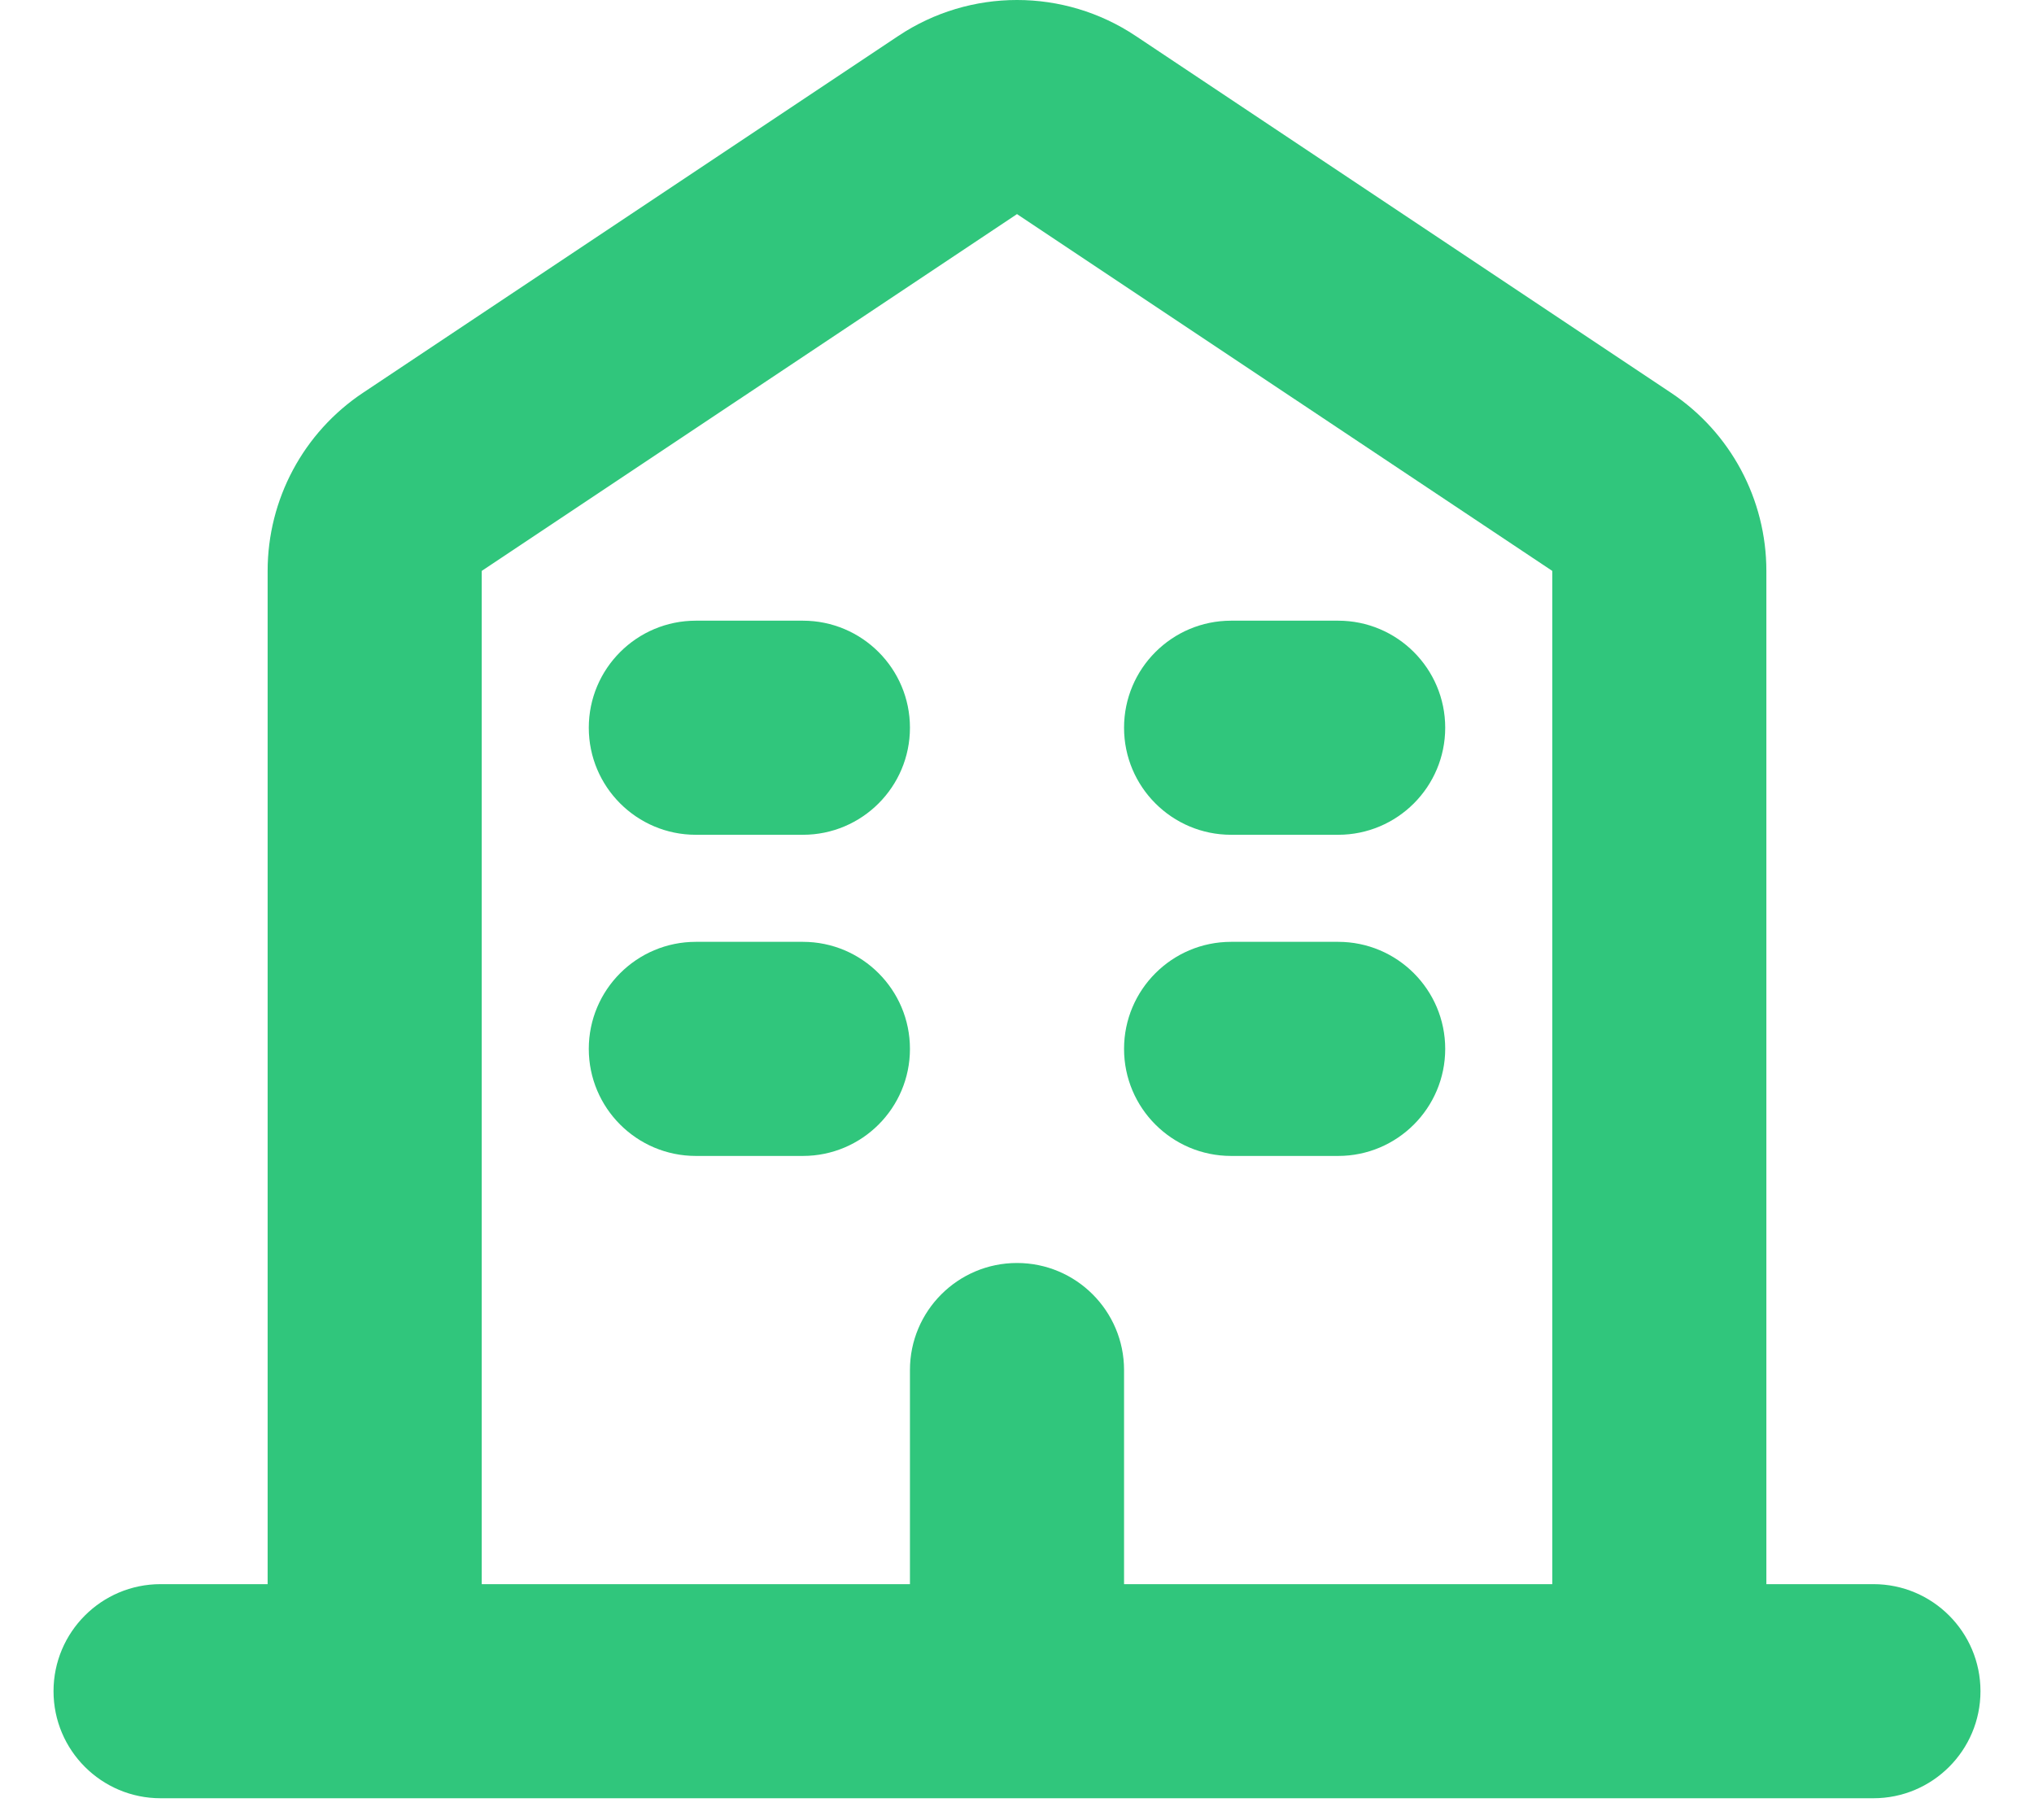
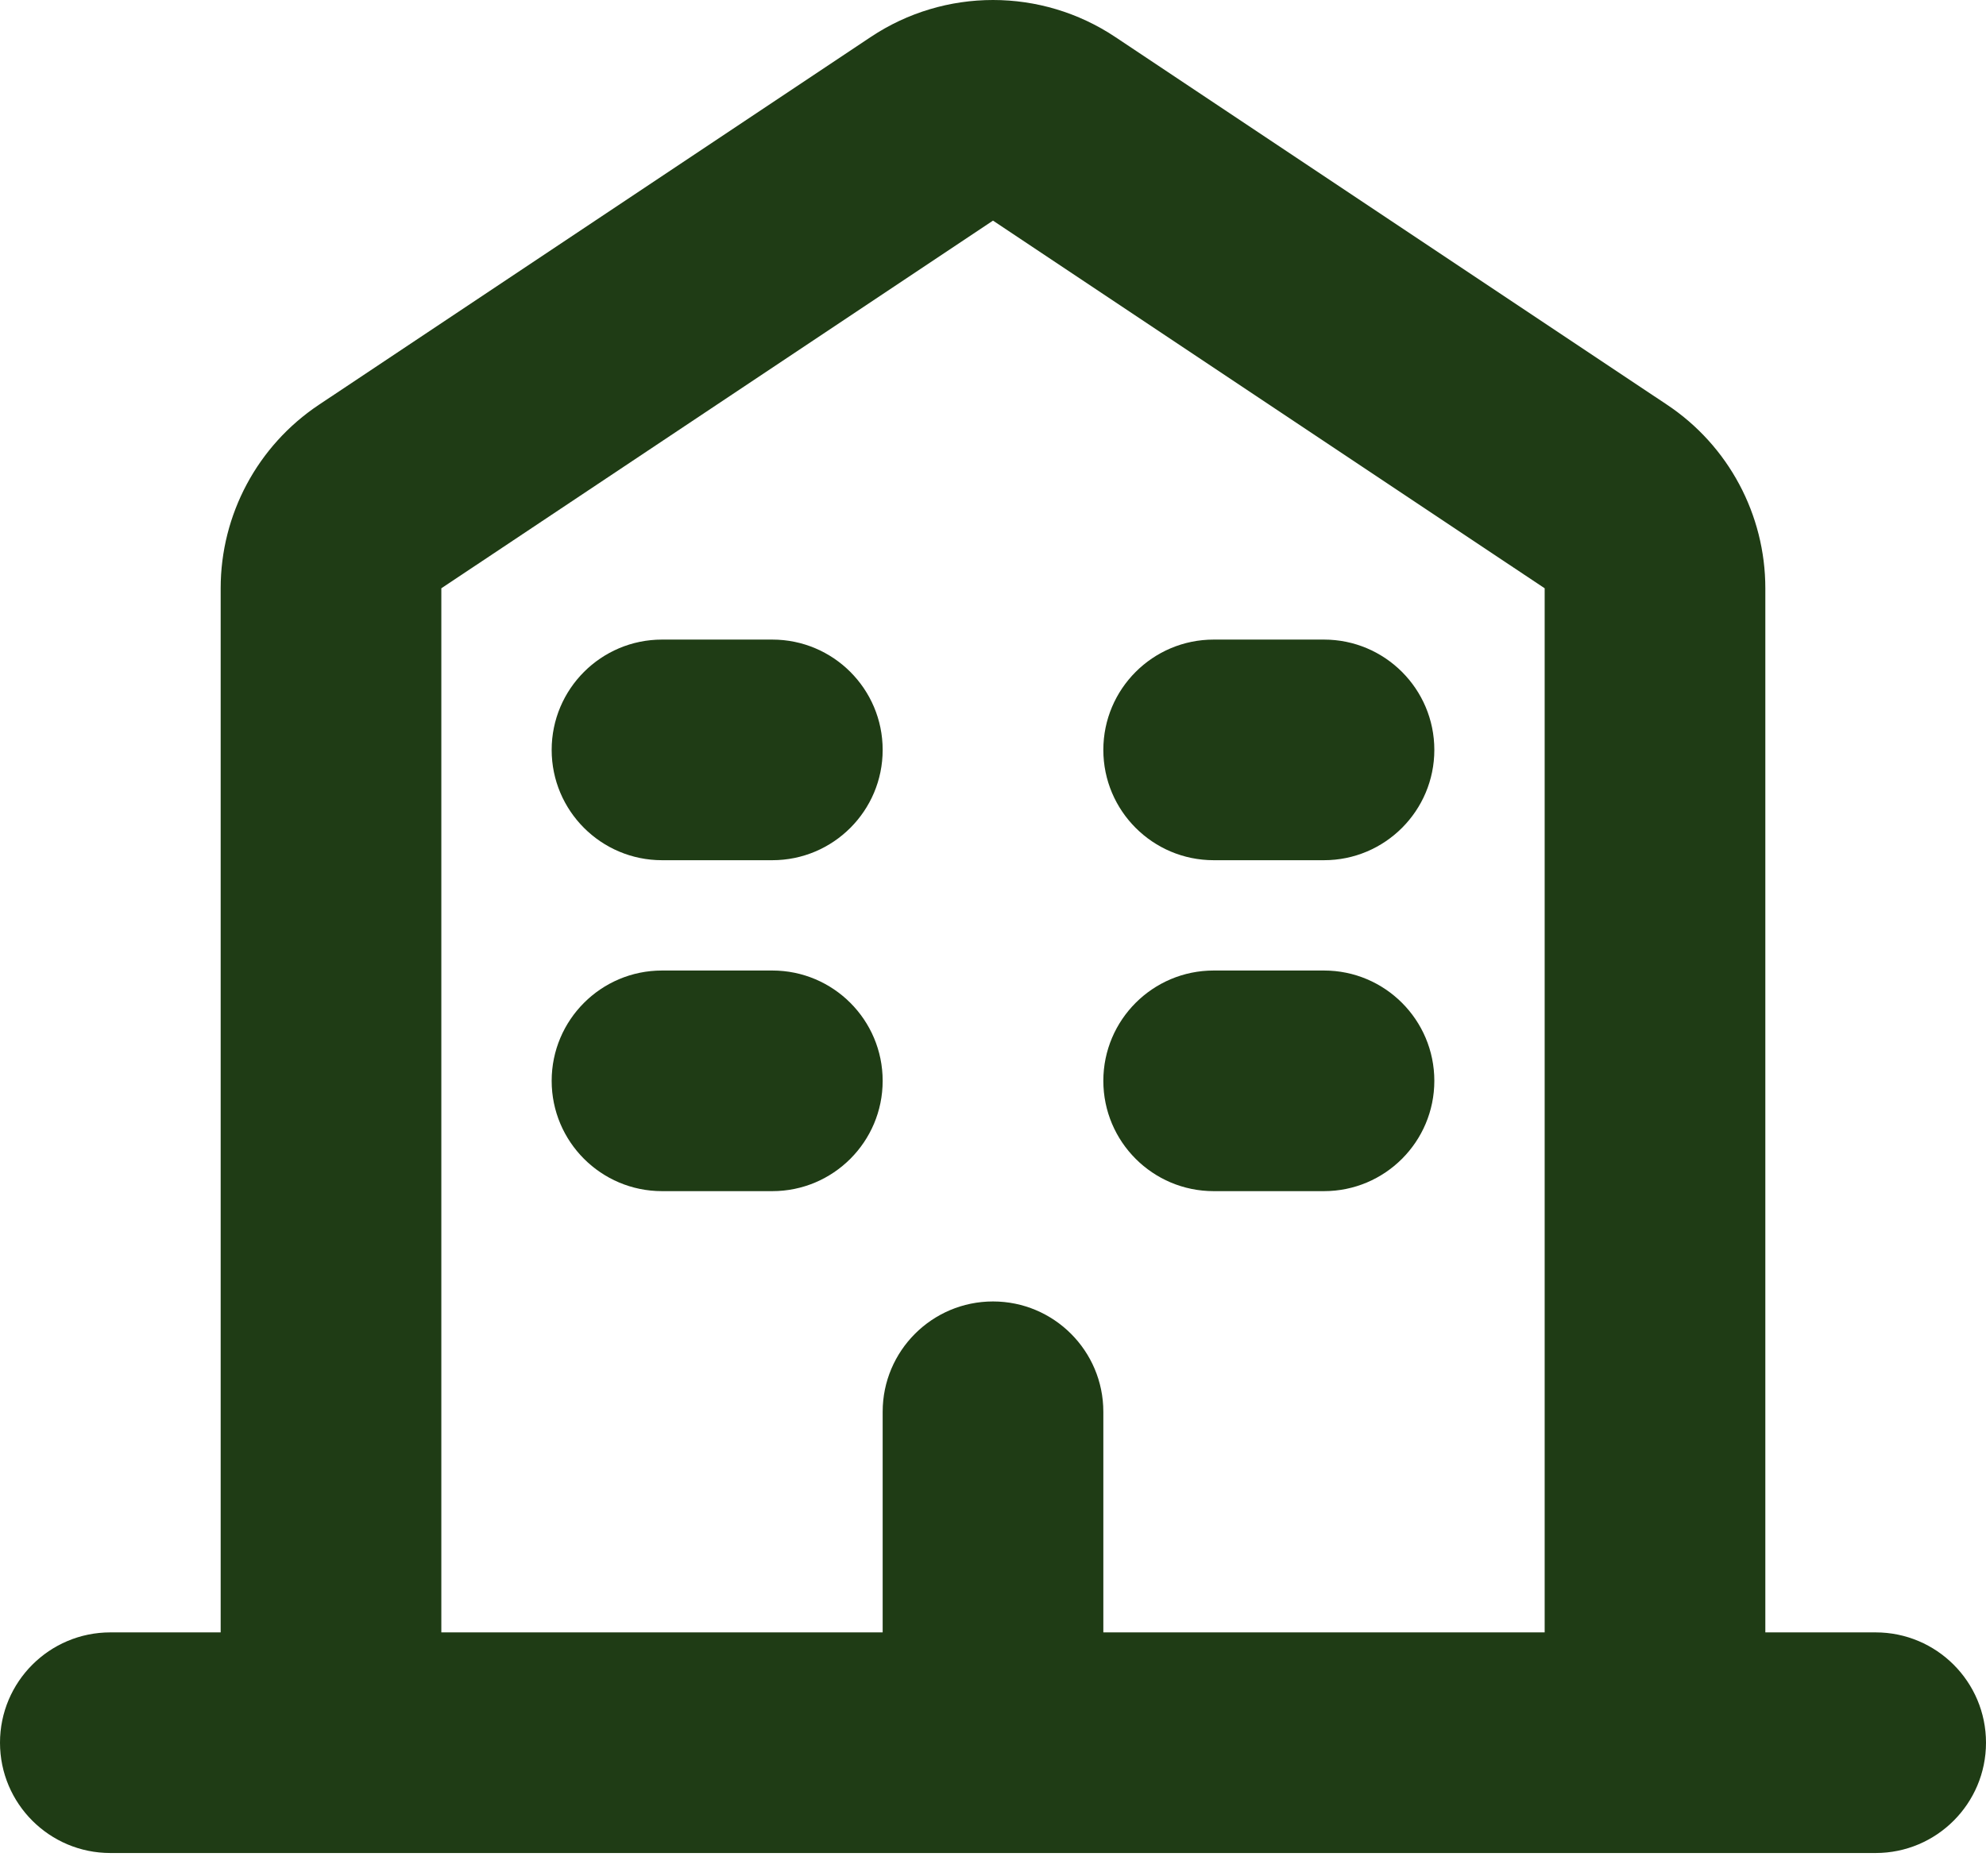
- <svg xmlns="http://www.w3.org/2000/svg" width="19" height="17" viewBox="0 0 19 17" fill="none">
-   <path d="M13.5 9.798C13.5 10.35 13.052 10.798 12.5 10.798H11.5C10.948 10.798 10.5 10.35 10.5 9.798C10.5 9.246 10.948 8.798 11.5 8.798H12.5C13.052 8.798 13.5 9.246 13.5 9.798Z" fill="#30C67C" />
-   <path d="M12.5 7.798C13.052 7.798 13.5 7.35 13.5 6.798C13.5 6.246 13.052 5.798 12.5 5.798H11.5C10.948 5.798 10.5 6.246 10.5 6.798C10.5 7.35 10.948 7.798 11.5 7.798H12.5Z" fill="#30C67C" />
-   <path d="M8.5 9.798C8.5 10.35 8.052 10.798 7.5 10.798H6.5C5.948 10.798 5.5 10.35 5.5 9.798C5.5 9.246 5.948 8.798 6.5 8.798H7.5C8.052 8.798 8.5 9.246 8.5 9.798Z" fill="#30C67C" />
-   <path d="M7.5 7.798C8.052 7.798 8.5 7.35 8.5 6.798C8.5 6.246 8.052 5.798 7.5 5.798H6.5C5.948 5.798 5.5 6.246 5.5 6.798C5.5 7.35 5.948 7.798 6.5 7.798H7.5Z" fill="#30C67C" />
-   <path fill-rule="evenodd" clip-rule="evenodd" d="M10.609 0.336C9.938 -0.112 9.062 -0.112 8.391 0.336L3.391 3.669C2.834 4.04 2.5 4.665 2.5 5.333V14.798H1.5C0.948 14.798 0.5 15.246 0.5 15.798C0.5 16.35 0.948 16.798 1.5 16.798H17.5C18.052 16.798 18.5 16.35 18.5 15.798C18.5 15.246 18.052 14.798 17.5 14.798H16.5V5.333C16.5 4.665 16.166 4.04 15.609 3.669L10.609 0.336ZM10.5 14.798V12.798C10.5 12.246 10.052 11.798 9.5 11.798C8.948 11.798 8.5 12.246 8.5 12.798V14.798H4.5V5.333L9.5 2L14.5 5.333V14.798H10.5Z" fill="#30C67C" />
+ <svg xmlns="http://www.w3.org/2000/svg" width="18" height="17" viewBox="0 0 18 17" fill="none">
+   <path d="M13 9.798C13 10.35 12.552 10.798 12 10.798H11C10.448 10.798 10 10.35 10 9.798C10 9.246 10.448 8.798 11 8.798H12C12.552 8.798 13 9.246 13 9.798Z" fill="#1F3C15" />
+   <path d="M12 7.798C12.552 7.798 13 7.35 13 6.798C13 6.246 12.552 5.798 12 5.798H11C10.448 5.798 10 6.246 10 6.798C10 7.35 10.448 7.798 11 7.798H12Z" fill="#1F3C15" />
+   <path d="M8 9.798C8 10.35 7.552 10.798 7 10.798H6C5.448 10.798 5 10.35 5 9.798C5 9.246 5.448 8.798 6 8.798H7C7.552 8.798 8 9.246 8 9.798Z" fill="#1F3C15" />
+   <path d="M7 7.798C7.552 7.798 8 7.35 8 6.798C8 6.246 7.552 5.798 7 5.798H6C5.448 5.798 5 6.246 5 6.798C5 7.35 5.448 7.798 6 7.798H7Z" fill="#1F3C15" />
+   <path fill-rule="evenodd" clip-rule="evenodd" d="M10.109 0.336C9.438 -0.112 8.562 -0.112 7.891 0.336L2.891 3.669C2.334 4.04 2 4.665 2 5.333V14.798H1C0.448 14.798 0 15.246 0 15.798C0 16.35 0.448 16.798 1 16.798H17C17.552 16.798 18 16.35 18 15.798C18 15.246 17.552 14.798 17 14.798H16V5.333C16 4.665 15.666 4.04 15.109 3.669L10.109 0.336ZM10 14.798V12.798C10 12.246 9.552 11.798 9 11.798C8.448 11.798 8 12.246 8 12.798V14.798H4V5.333L9 2L14 5.333V14.798H10Z" fill="#1F3C15" />
</svg>
